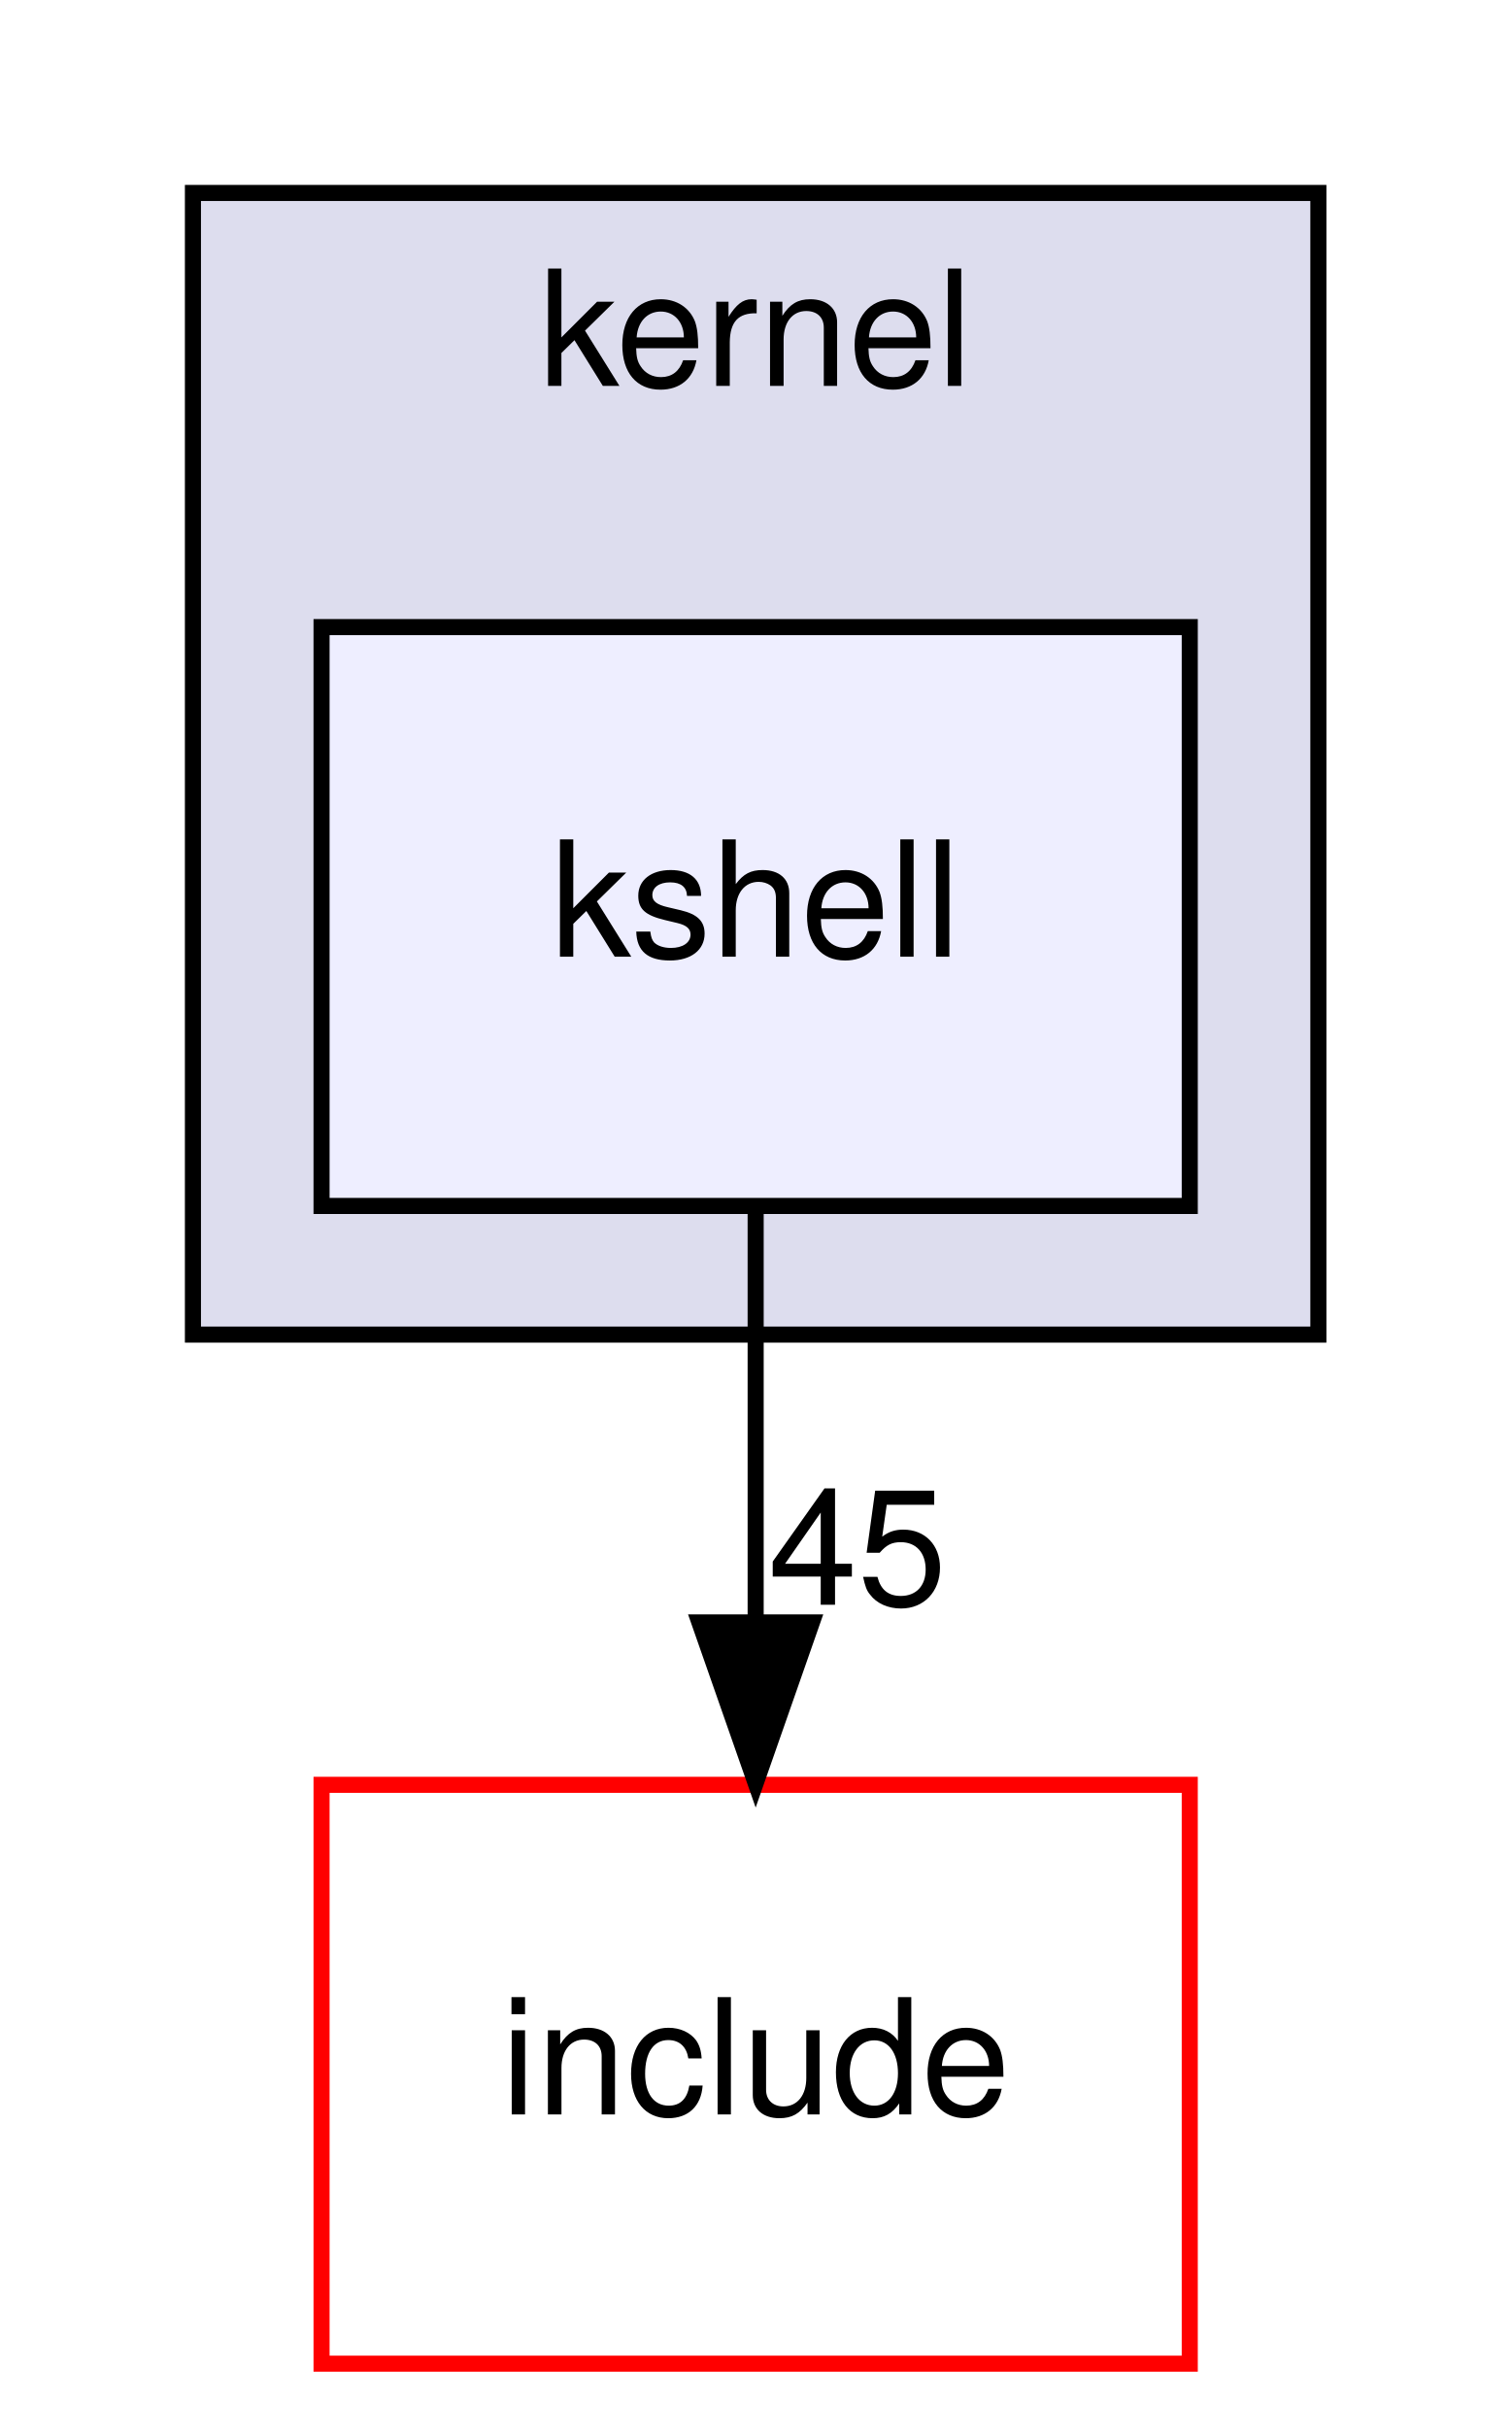
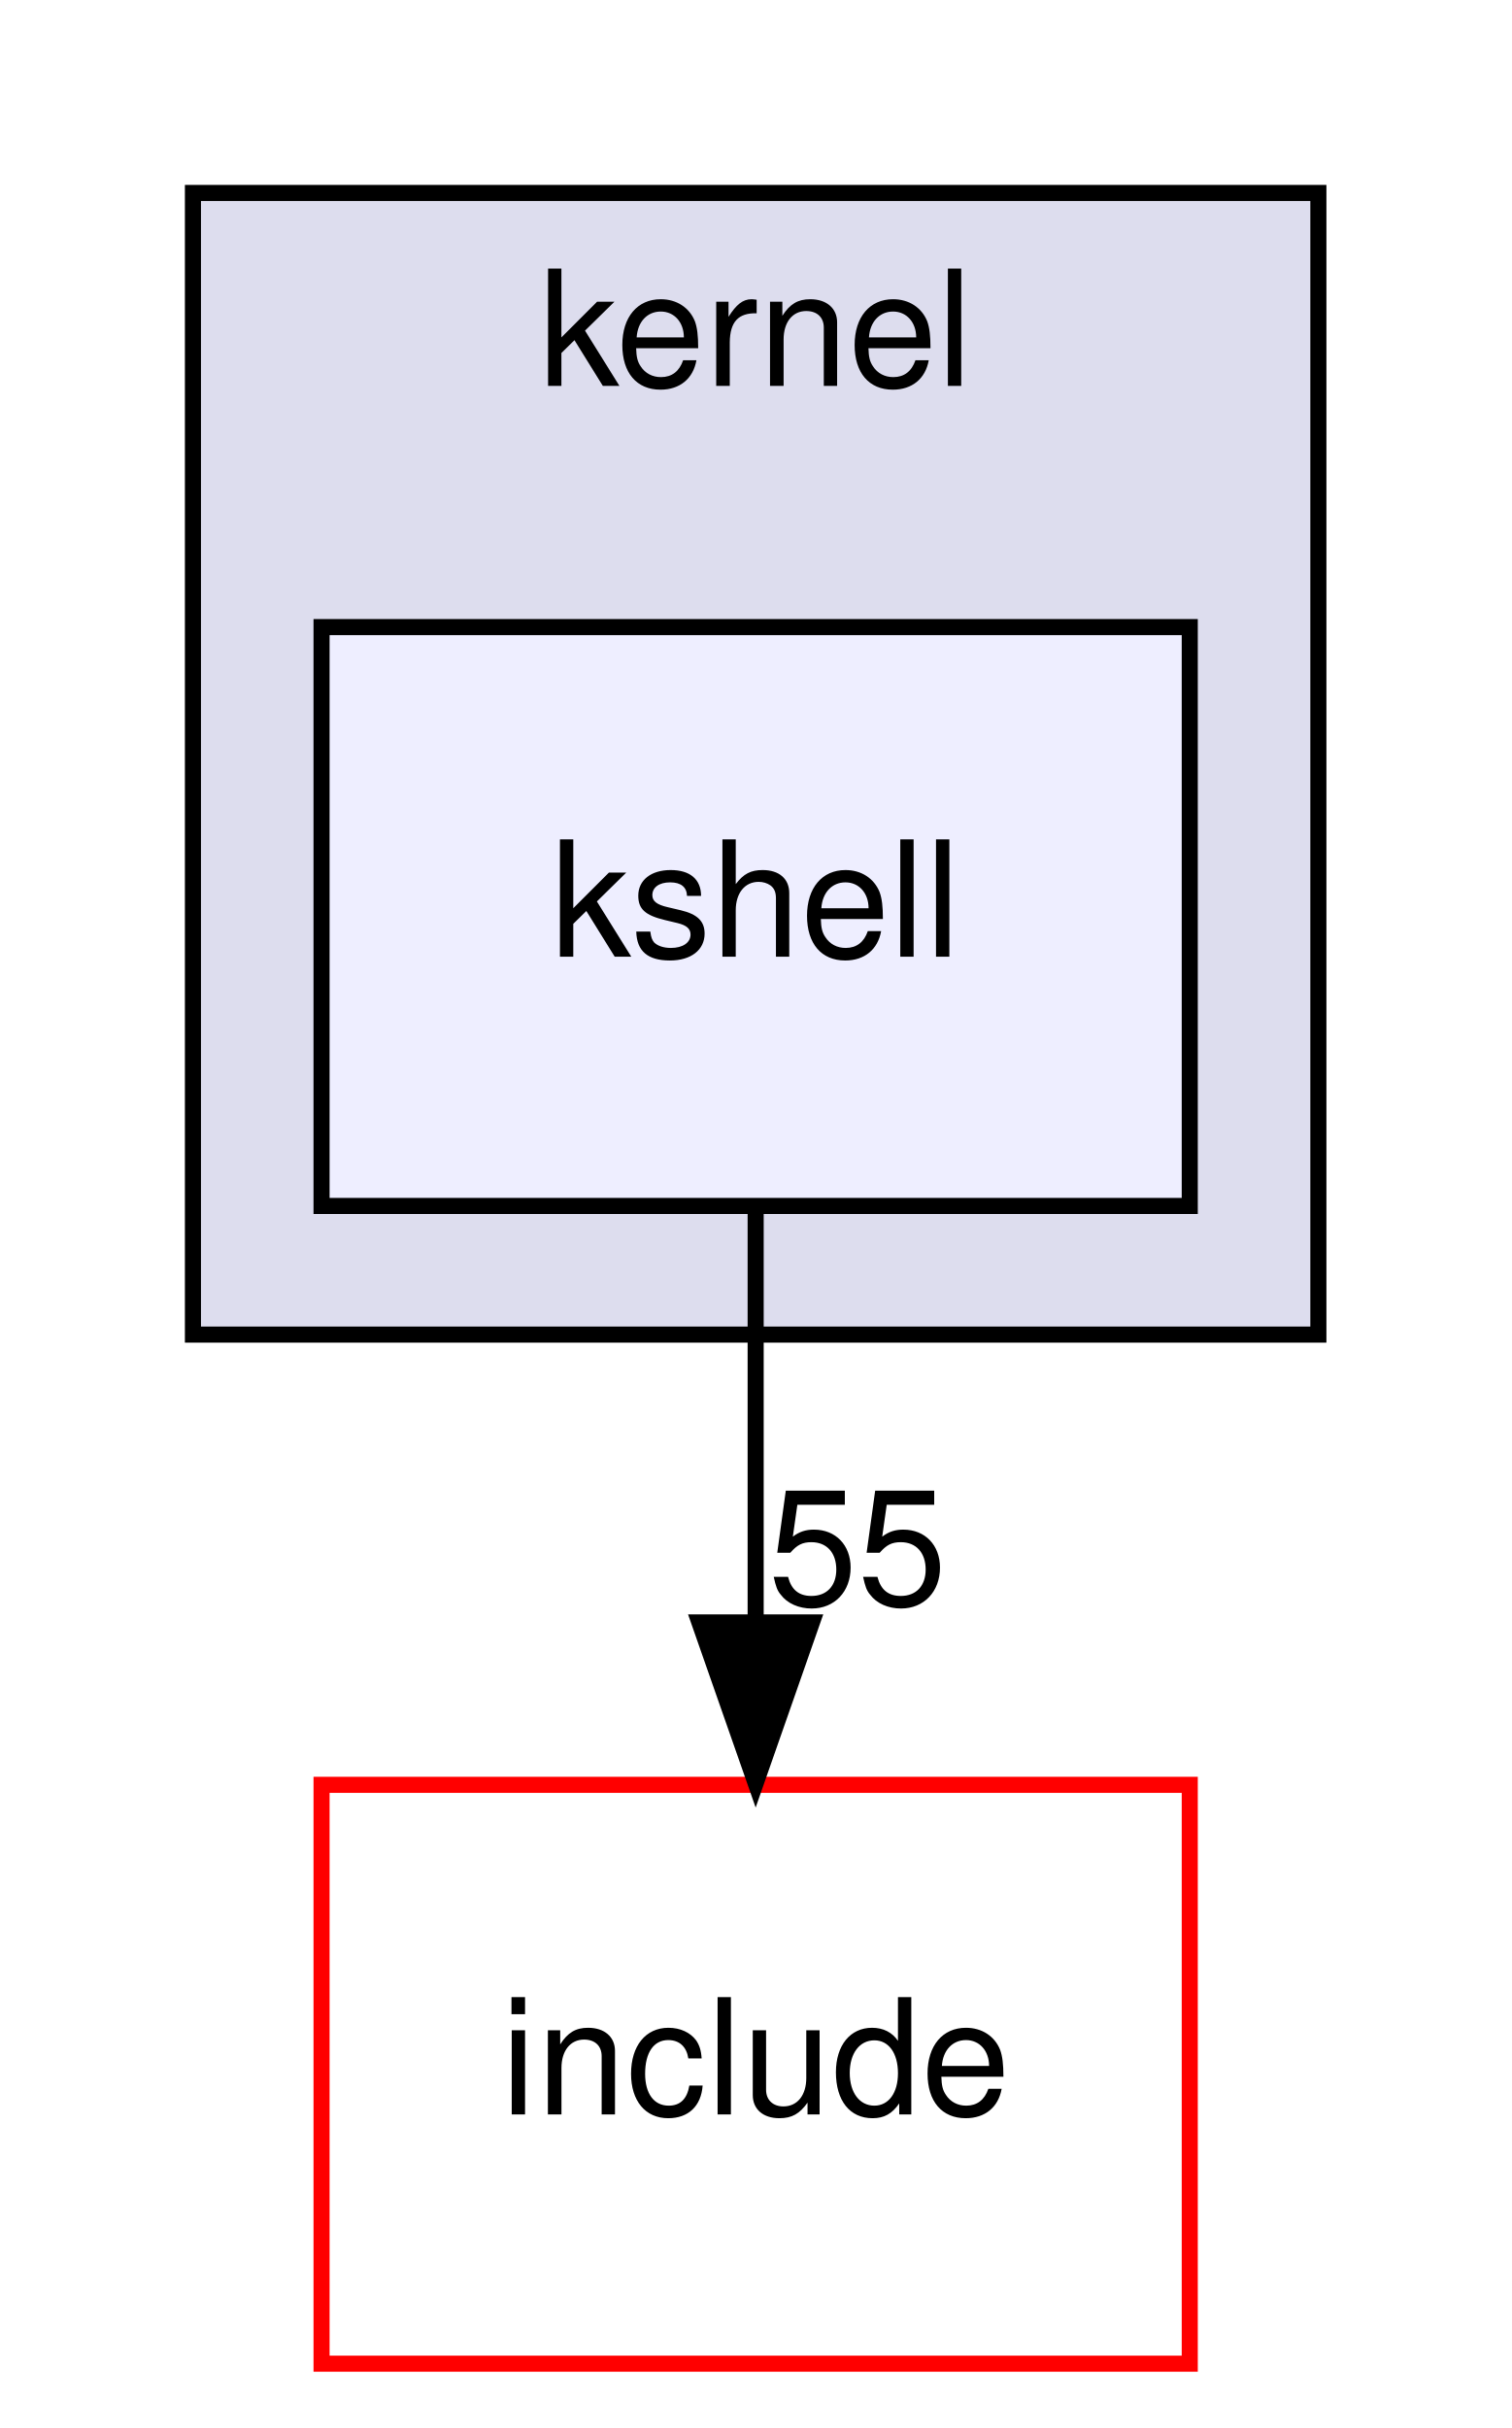
<svg xmlns="http://www.w3.org/2000/svg" xmlns:xlink="http://www.w3.org/1999/xlink" width="94pt" height="151pt" viewBox="0.00 0.00 94.00 151.00">
  <g id="graph0" class="graph" transform="scale(1 1) rotate(0) translate(4 147)">
    <g id="clust1" class="cluster">
      <g id="a_clust1">
        <a xlink:href="dir_cbd7f246bdf7dc0a50281a272327e6ed.html" target="_top" xlink:title="kernel">
          <polygon fill="#ddddee" stroke="black" points="8,-64 8,-135 78,-135 78,-64 8,-64" />
          <text text-anchor="middle" x="43" y="-123" font-family="Helvetica,sans-Serif" font-size="10.00">kernel</text>
        </a>
      </g>
    </g>
    <g id="node1" class="node">
      <g id="a_node1">
        <a xlink:href="dir_cb0724ac90fd85e97a72e956b33dc284.html" target="_top" xlink:title="kshell">
          <polygon fill="#eeeeff" stroke="black" points="70,-108 16,-108 16,-72 70,-72 70,-108" />
          <text text-anchor="middle" x="43" y="-87.5" font-family="Helvetica,sans-Serif" font-size="10.00">kshell</text>
        </a>
      </g>
    </g>
    <g id="node2" class="node">
      <g id="a_node2">
        <a xlink:href="dir_d44c64559bbebec7f509842c48db8b23.html" target="_top" xlink:title="include">
          <polygon fill="none" stroke="red" points="70,-36 16,-36 16,0 70,0 70,-36" />
          <text text-anchor="middle" x="43" y="-15.5" font-family="Helvetica,sans-Serif" font-size="10.00">include</text>
        </a>
      </g>
    </g>
    <g id="edge1" class="edge">
      <path fill="none" stroke="black" d="M43,-71.7C43,-63.98 43,-54.71 43,-46.11" />
      <polygon fill="black" stroke="black" points="46.5,-46.1 43,-36.1 39.5,-46.1 46.5,-46.1" />
      <g id="a_edge1-headlabel">
-         <a xlink:href="dir_000006_000000.html" target="_top" xlink:title="45">
-           <text text-anchor="middle" x="49.34" y="-47.2" font-family="Helvetica,sans-Serif" font-size="10.00">45</text>
+         <a xlink:href="dir_000006_000000.html" target="_top" xlink:title="55">
+           <text text-anchor="middle" x="49.34" y="-47.2" font-family="Helvetica,sans-Serif" font-size="10.00">55</text>
        </a>
      </g>
    </g>
  </g>
</svg>
